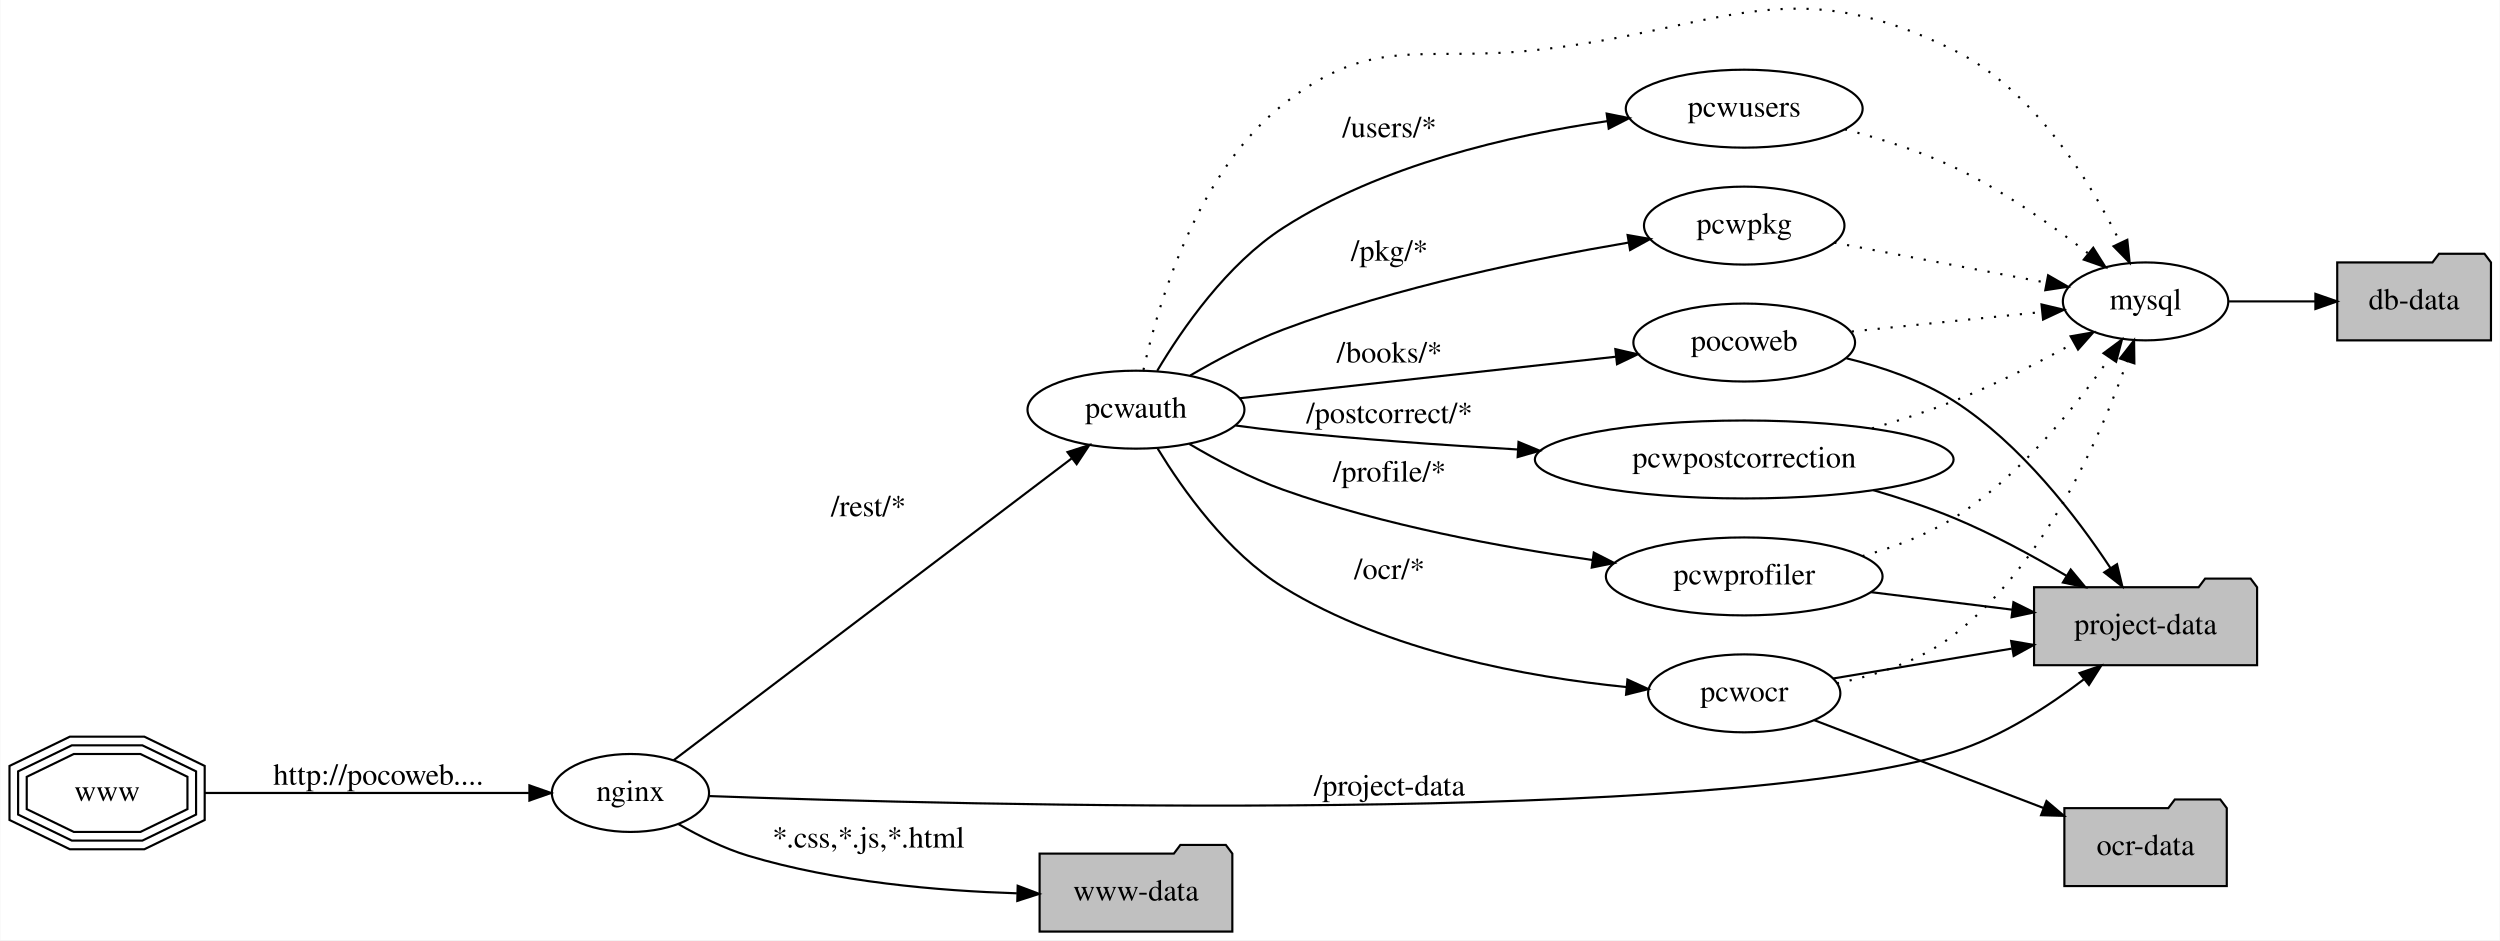
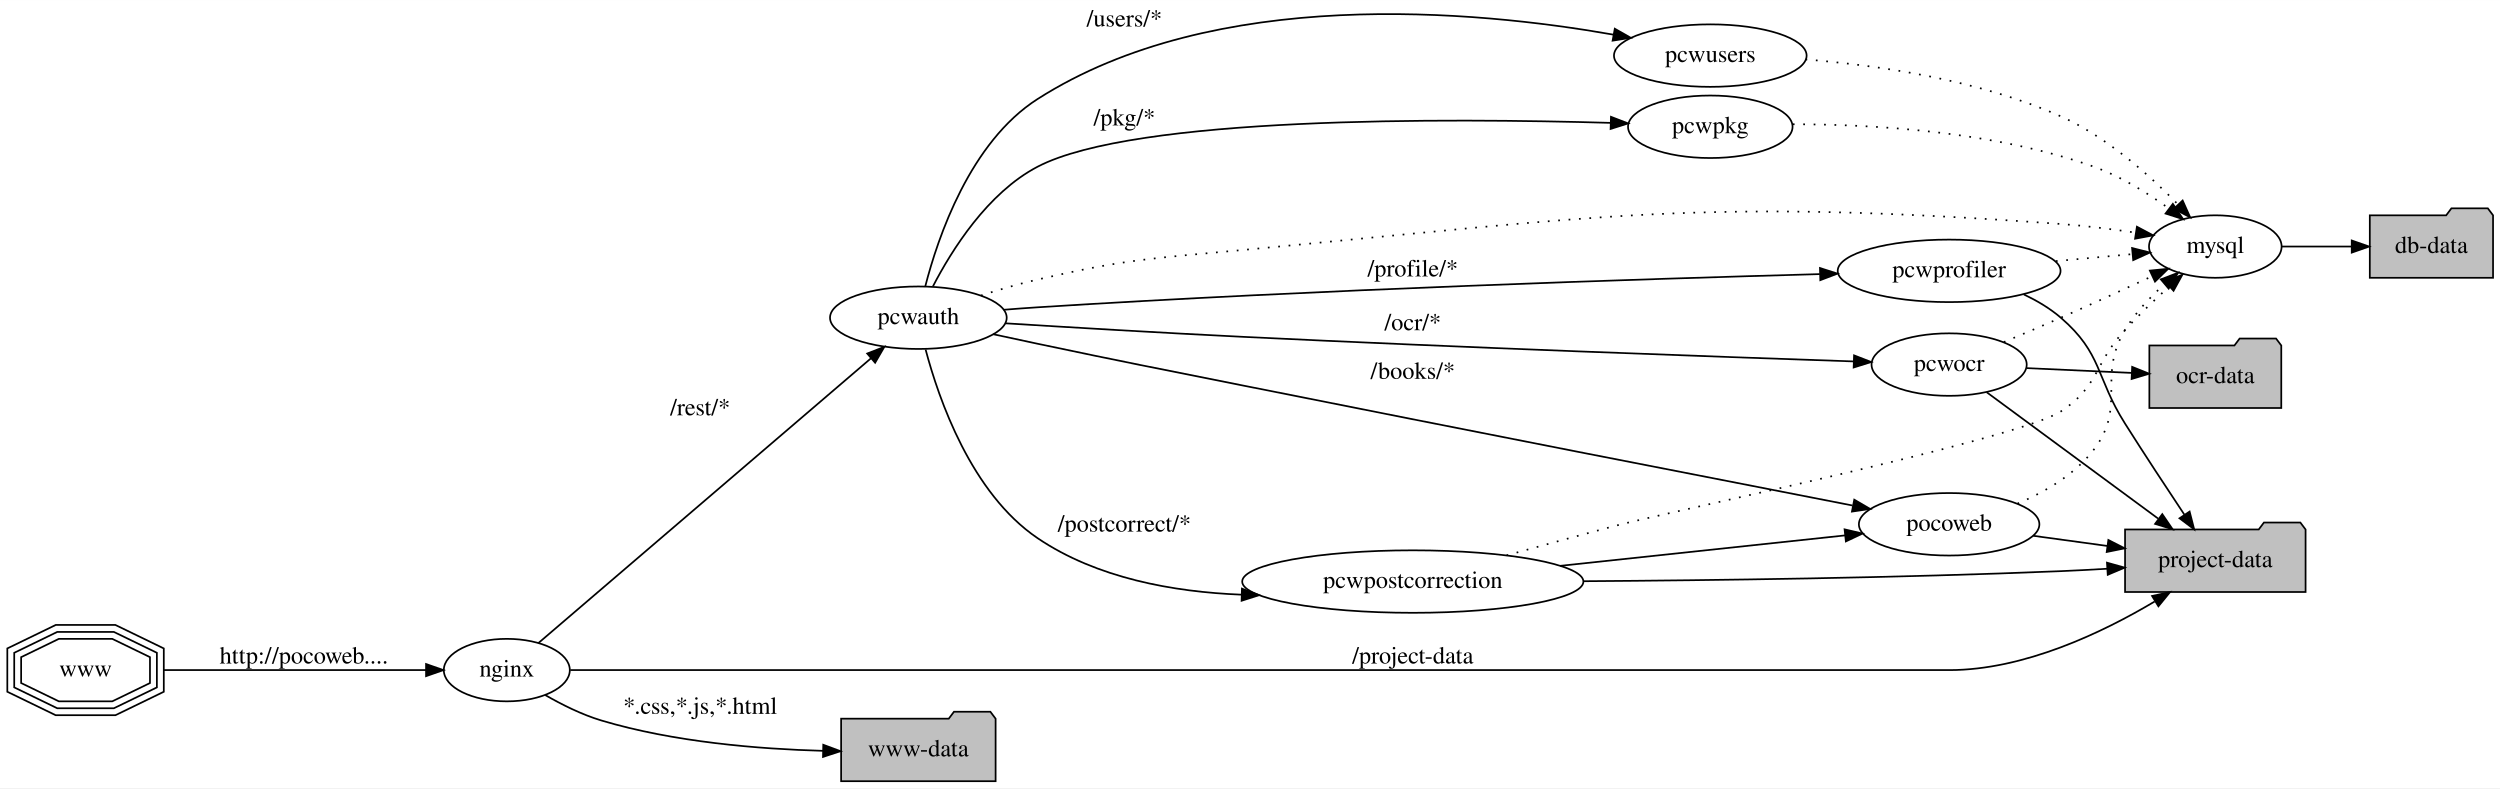
- <svg xmlns="http://www.w3.org/2000/svg" width="1154pt" height="434pt" viewBox="0.00 0.00 1154.14 434.18">
-   <g id="graph0" class="graph" transform="scale(1 1) rotate(0) translate(4 430.1838)">
-     <polygon fill="#ffffff" stroke="transparent" points="-4,4 -4,-430.184 1150.138,-430.184 1150.138,4 -4,4" />
+ <svg xmlns="http://www.w3.org/2000/svg" width="1440pt" height="454pt" viewBox="0.00 0.00 1440.22 454.00">
+   <g id="graph0" class="graph" transform="scale(1 1) rotate(0) translate(4 450)">
+     <polygon fill="#ffffff" stroke="transparent" points="-4,4 -4,-450 1436.216,-450 1436.216,4 -4,4" />
    <g id="node1" class="node">
      <polygon fill="none" stroke="#000000" points="82.394,-56.544 82.394,-71.456 60.656,-82 29.914,-82 8.176,-71.456 8.176,-56.544 29.914,-46 60.656,-46 82.394,-56.544" />
      <polygon fill="none" stroke="#000000" points="86.375,-54.033 86.375,-73.966 61.567,-86 29.003,-86 4.195,-73.966 4.195,-54.033 29.003,-42 61.567,-42 86.375,-54.033" />
      <polygon fill="none" stroke="#000000" points="90.356,-51.523 90.356,-76.477 62.477,-90 28.093,-90 .214,-76.477 .214,-51.523 28.093,-38 62.477,-38 90.356,-51.523" />
      <text text-anchor="middle" x="45.285" y="-60.3" font-family="Times,serif" font-size="14.00" fill="#000000">www</text>
    </g>
    <g id="node2" class="node">
-       <ellipse fill="none" stroke="#000000" cx="286.967" cy="-64" rx="36.294" ry="18" />
-       <text text-anchor="middle" x="286.967" y="-60.3" font-family="Times,serif" font-size="14.00" fill="#000000">nginx</text>
+       <ellipse fill="none" stroke="#000000" cx="287.967" cy="-64" rx="36.294" ry="18" />
+       <text text-anchor="middle" x="287.967" y="-60.3" font-family="Times,serif" font-size="14.00" fill="#000000">nginx</text>
    </g>
    <g id="edge1" class="edge">
-       <path fill="none" stroke="#000000" d="M90.46,-64C133.121,-64 196.836,-64 240.057,-64" />
-       <polygon fill="#000000" stroke="#000000" points="240.307,-67.5 250.307,-64 240.307,-60.5 240.307,-67.5" />
-       <text text-anchor="middle" x="170.57" y="-67.8" font-family="Times,serif" font-size="14.00" fill="#000000">http://pocoweb....</text>
+       <path fill="none" stroke="#000000" d="M90.363,-64C133.382,-64 197.908,-64 241.412,-64" />
+       <polygon fill="#000000" stroke="#000000" points="241.447,-67.5 251.447,-64 241.447,-60.5 241.447,-67.5" />
+       <text text-anchor="middle" x="171.07" y="-67.8" font-family="Times,serif" font-size="14.00" fill="#000000">http://pocoweb....</text>
    </g>
    <g id="node5" class="node">
-       <ellipse fill="none" stroke="#000000" cx="520.409" cy="-241" rx="50.091" ry="18" />
-       <text text-anchor="middle" x="520.409" y="-237.3" font-family="Times,serif" font-size="14.00" fill="#000000">pcwauth</text>
+       <ellipse fill="none" stroke="#000000" cx="525.059" cy="-267" rx="50.892" ry="18" />
+       <text text-anchor="middle" x="525.059" y="-263.3" font-family="Times,serif" font-size="14.00" fill="#000000">pcwauth</text>
    </g>
    <g id="edge2" class="edge">
-       <path fill="none" stroke="#000000" d="M306.87,-79.091C347.956,-110.243 442.344,-181.81 490.688,-218.464" />
-       <polygon fill="#000000" stroke="#000000" points="488.793,-221.42 498.876,-224.673 493.022,-215.842 488.793,-221.42" />
-       <text text-anchor="middle" x="396.864" y="-191.8" font-family="Times,serif" font-size="14.00" fill="#000000">/rest/*</text>
+       <path fill="none" stroke="#000000" d="M306.178,-79.592C347.572,-115.034 448.92,-201.809 497.807,-243.666" />
+       <polygon fill="#000000" stroke="#000000" points="495.591,-246.377 505.464,-250.222 500.144,-241.06 495.591,-246.377" />
+       <text text-anchor="middle" x="399.364" y="-210.8" font-family="Times,serif" font-size="14.00" fill="#000000">/rest/*</text>
    </g>
    <g id="node11" class="node">
-       <polygon fill="#c0c0c0" stroke="#000000" points="564.909,-36 561.909,-40 540.909,-40 537.909,-36 475.909,-36 475.909,0 564.909,0 564.909,-36" />
-       <text text-anchor="middle" x="520.409" y="-14.3" font-family="Times,serif" font-size="14.00" fill="#000000">www-data</text>
+       <polygon fill="#c0c0c0" stroke="#000000" points="569.559,-36 566.559,-40 545.559,-40 542.559,-36 480.559,-36 480.559,0 569.559,0 569.559,-36" />
+       <text text-anchor="middle" x="525.059" y="-14.3" font-family="Times,serif" font-size="14.00" fill="#000000">www-data</text>
    </g>
    <g id="edge4" class="edge">
-       <path fill="none" stroke="#000000" d="M309.127,-49.62C318.673,-44.117 330.193,-38.361 341.364,-35 381.776,-22.842 429.424,-18.784 465.403,-17.661" />
-       <polygon fill="#000000" stroke="#000000" points="465.786,-21.152 475.698,-17.409 465.615,-14.155 465.786,-21.152" />
-       <text text-anchor="middle" x="396.864" y="-38.8" font-family="Times,serif" font-size="14.00" fill="#000000">*.css,*.js,*.html</text>
+       <path fill="none" stroke="#000000" d="M310.124,-49.609C319.67,-44.105 331.19,-38.35 342.364,-35 384.061,-22.499 433.299,-18.5 470.147,-17.488" />
+       <polygon fill="#000000" stroke="#000000" points="470.271,-20.986 480.195,-17.277 470.124,-13.988 470.271,-20.986" />
+       <text text-anchor="middle" x="399.364" y="-38.8" font-family="Times,serif" font-size="14.00" fill="#000000">*.css,*.js,*.html</text>
    </g>
    <g id="node12" class="node">
-       <polygon fill="#c0c0c0" stroke="#000000" points="1038.138,-159 1035.138,-163 1014.138,-163 1011.138,-159 935.138,-159 935.138,-123 1038.138,-123 1038.138,-159" />
-       <text text-anchor="middle" x="986.638" y="-137.3" font-family="Times,serif" font-size="14.00" fill="#000000">project-data</text>
+       <polygon fill="#c0c0c0" stroke="#000000" points="1324.216,-145 1321.216,-149 1300.216,-149 1297.216,-145 1220.216,-145 1220.216,-109 1324.216,-109 1324.216,-145" />
+       <text text-anchor="middle" x="1272.216" y="-123.3" font-family="Times,serif" font-size="14.00" fill="#000000">project-data</text>
    </g>
    <g id="edge3" class="edge">
-       <path fill="none" stroke="#000000" d="M323.374,-62.563C437.993,-58.442 790.192,-48.944 898.138,-83 920.068,-89.919 941.712,-103.939 958.106,-116.462" />
-       <polygon fill="#000000" stroke="#000000" points="956.156,-119.382 966.174,-122.829 960.492,-113.886 956.156,-119.382" />
-       <text text-anchor="middle" x="637.455" y="-62.8" font-family="Times,serif" font-size="14.00" fill="#000000">/project-data</text>
+       <path fill="none" stroke="#000000" d="M324.522,-64C371.09,-64 454.055,-64 525.059,-64 525.059,-64 525.059,-64 1118.872,-64 1162.04,-64 1207.261,-85.625 1237.312,-103.535" />
+       <polygon fill="#000000" stroke="#000000" points="1235.778,-106.701 1246.132,-108.947 1239.439,-100.734 1235.778,-106.701" />
+       <text text-anchor="middle" x="809.896" y="-67.8" font-family="Times,serif" font-size="14.00" fill="#000000">/project-data</text>
    </g>
    <g id="node3" class="node">
-       <ellipse fill="none" stroke="#000000" cx="801.296" cy="-272" rx="51.191" ry="18" />
-       <text text-anchor="middle" x="801.296" y="-268.3" font-family="Times,serif" font-size="14.00" fill="#000000">pocoweb</text>
+       <ellipse fill="none" stroke="#000000" cx="1118.872" cy="-148" rx="51.991" ry="18" />
+       <text text-anchor="middle" x="1118.872" y="-144.3" font-family="Times,serif" font-size="14.00" fill="#000000">pocoweb</text>
    </g>
    <g id="node4" class="node">
-       <ellipse fill="none" stroke="#000000" cx="986.638" cy="-291" rx="38.194" ry="18" />
-       <text text-anchor="middle" x="986.638" y="-287.3" font-family="Times,serif" font-size="14.00" fill="#000000">mysql</text>
+       <ellipse fill="none" stroke="#000000" cx="1272.216" cy="-308" rx="38.194" ry="18" />
+       <text text-anchor="middle" x="1272.216" y="-304.3" font-family="Times,serif" font-size="14.00" fill="#000000">mysql</text>
    </g>
    <g id="edge5" class="edge">
-       <path fill="none" stroke="#000000" stroke-dasharray="1,5" d="M850.964,-277.092C878.253,-279.889 911.933,-283.342 938.909,-286.107" />
-       <polygon fill="#000000" stroke="#000000" points="938.587,-289.592 948.892,-287.131 939.301,-282.629 938.587,-289.592" />
+       <path fill="none" stroke="#000000" stroke-dasharray="1,5" d="M1158.262,-159.917C1174.147,-166.625 1191.27,-176.619 1202.216,-191 1221.411,-216.219 1203.914,-232.821 1220.216,-260 1226.119,-269.841 1234.637,-278.891 1243.076,-286.417" />
+       <polygon fill="#000000" stroke="#000000" points="1240.829,-289.1 1250.727,-292.879 1245.345,-283.753 1240.829,-289.1" />
    </g>
    <g id="edge6" class="edge">
-       <path fill="none" stroke="#000000" d="M848.476,-264.735C865.078,-260.701 883.285,-254.495 898.138,-245 928.957,-225.297 954.774,-191.567 970.423,-167.875" />
-       <polygon fill="#000000" stroke="#000000" points="973.449,-169.641 975.912,-159.336 967.561,-165.855 973.449,-169.641" />
+       <path fill="none" stroke="#000000" d="M1167.391,-141.356C1180.877,-139.509 1195.712,-137.477 1209.871,-135.538" />
+       <polygon fill="#000000" stroke="#000000" points="1210.601,-138.971 1220.033,-134.146 1209.651,-132.036 1210.601,-138.971" />
    </g>
    <g id="node14" class="node">
-       <polygon fill="#c0c0c0" stroke="#000000" points="1146.138,-309 1143.138,-313 1122.138,-313 1119.138,-309 1075.138,-309 1075.138,-273 1146.138,-273 1146.138,-309" />
-       <text text-anchor="middle" x="1110.638" y="-287.3" font-family="Times,serif" font-size="14.00" fill="#000000">db-data</text>
+       <polygon fill="#c0c0c0" stroke="#000000" points="1432.216,-326 1429.216,-330 1408.216,-330 1405.216,-326 1361.216,-326 1361.216,-290 1432.216,-290 1432.216,-326" />
+       <text text-anchor="middle" x="1396.716" y="-304.3" font-family="Times,serif" font-size="14.00" fill="#000000">db-data</text>
+     </g>
+     <g id="edge23" class="edge">
+       <path fill="none" stroke="#000000" d="M1310.586,-308C1323.214,-308 1337.388,-308 1350.535,-308" />
+       <polygon fill="#000000" stroke="#000000" points="1350.81,-311.5 1360.81,-308 1350.81,-304.5 1350.81,-311.5" />
+     </g>
+     <g id="edge7" class="edge">
+       <path fill="none" stroke="#000000" d="M568.28,-257.464C576.723,-255.629 585.513,-253.738 593.755,-252 646.121,-240.958 659.275,-238.493 711.755,-228 837.319,-202.894 984.811,-174.079 1063.229,-158.813" />
+       <polygon fill="#000000" stroke="#000000" points="1064.218,-162.186 1073.366,-156.84 1062.881,-155.315 1064.218,-162.186" />
+       <text text-anchor="middle" x="809.896" y="-231.8" font-family="Times,serif" font-size="14.00" fill="#000000">/books/*</text>
+     </g>
+     <g id="edge13" class="edge">
+       <path fill="none" stroke="#000000" stroke-dasharray="1,5" d="M561.109,-279.791C571.543,-283.152 583.016,-286.525 593.755,-289 645.387,-300.899 659,-301.058 711.755,-306 920.485,-325.554 974.123,-336.19 1183.216,-321 1197.24,-319.981 1212.41,-318.071 1226.185,-316.022" />
+       <polygon fill="#000000" stroke="#000000" points="1227.056,-319.429 1236.404,-314.44 1225.986,-312.511 1227.056,-319.429" />
+     </g>
+     <g id="node6" class="node">
+       <ellipse fill="none" stroke="#000000" cx="981.282" cy="-418" rx="55.491" ry="18" />
+       <text text-anchor="middle" x="981.282" y="-414.3" font-family="Times,serif" font-size="14.00" fill="#000000">pcwusers</text>
+     </g>
+     <g id="edge8" class="edge">
+       <path fill="none" stroke="#000000" d="M529.014,-284.978C536.328,-313.444 554.9,-368.203 593.755,-393 695.807,-458.13 845.364,-444.19 925.57,-430.062" />
+       <polygon fill="#000000" stroke="#000000" points="926.263,-433.493 935.472,-428.254 925.006,-426.607 926.263,-433.493" />
+       <text text-anchor="middle" x="643.755" y="-434.8" font-family="Times,serif" font-size="14.00" fill="#000000">/users/*</text>
+     </g>
+     <g id="node7" class="node">
+       <ellipse fill="none" stroke="#000000" cx="1118.872" cy="-294" rx="64.189" ry="18" />
+       <text text-anchor="middle" x="1118.872" y="-290.3" font-family="Times,serif" font-size="14.00" fill="#000000">pcwprofiler</text>
+     </g>
+     <g id="edge10" class="edge">
+       <path fill="none" stroke="#000000" d="M574.196,-271.575C580.768,-272.104 587.423,-272.597 593.755,-273 754.192,-283.209 942.54,-289.313 1044.375,-292.126" />
+       <polygon fill="#000000" stroke="#000000" points="1044.464,-295.63 1054.556,-292.405 1044.655,-288.633 1044.464,-295.63" />
+       <text text-anchor="middle" x="809.896" y="-290.8" font-family="Times,serif" font-size="14.00" fill="#000000">/profile/*</text>
+     </g>
+     <g id="node8" class="node">
+       <ellipse fill="none" stroke="#000000" cx="809.896" cy="-115" rx="98.283" ry="18" />
+       <text text-anchor="middle" x="809.896" y="-111.3" font-family="Times,serif" font-size="14.00" fill="#000000">pcwpostcorrection</text>
+     </g>
+     <g id="edge11" class="edge">
+       <path fill="none" stroke="#000000" d="M529.24,-248.649C536.781,-220.152 555.559,-165.855 593.755,-140 627.712,-117.015 671.733,-109.027 711.178,-107.451" />
+       <polygon fill="#000000" stroke="#000000" points="711.463,-110.945 721.366,-107.18 711.276,-103.947 711.463,-110.945" />
+       <text text-anchor="middle" x="643.755" y="-143.8" font-family="Times,serif" font-size="14.00" fill="#000000">/postcorrect/*</text>
+     </g>
+     <g id="node9" class="node">
+       <ellipse fill="none" stroke="#000000" cx="1118.872" cy="-240" rx="44.693" ry="18" />
+       <text text-anchor="middle" x="1118.872" y="-236.3" font-family="Times,serif" font-size="14.00" fill="#000000">pcwocr</text>
+     </g>
+     <g id="edge9" class="edge">
+       <path fill="none" stroke="#000000" d="M574.967,-263.793C612.561,-261.443 665.38,-258.277 711.755,-256 837.685,-249.816 985.622,-244.487 1063.869,-241.82" />
+       <polygon fill="#000000" stroke="#000000" points="1064.103,-245.314 1073.978,-241.477 1063.865,-238.318 1064.103,-245.314" />
+       <text text-anchor="middle" x="809.896" y="-259.8" font-family="Times,serif" font-size="14.00" fill="#000000">/ocr/*</text>
+     </g>
+     <g id="node10" class="node">
+       <ellipse fill="none" stroke="#000000" cx="981.282" cy="-377" rx="47.392" ry="18" />
+       <text text-anchor="middle" x="981.282" y="-373.3" font-family="Times,serif" font-size="14.00" fill="#000000">pcwpkg</text>
+     </g>
+     <g id="edge12" class="edge">
+       <path fill="none" stroke="#000000" d="M533.477,-285.102C544.217,-305.86 564.919,-338.956 593.755,-354 649.55,-383.108 830.166,-381.988 923.8,-379.252" />
+       <polygon fill="#000000" stroke="#000000" points="924.065,-382.745 933.952,-378.938 923.849,-375.748 924.065,-382.745" />
+       <text text-anchor="middle" x="643.755" y="-377.8" font-family="Times,serif" font-size="14.00" fill="#000000">/pkg/*</text>
    </g>
    <g id="edge22" class="edge">
-       <path fill="none" stroke="#000000" d="M1025.192,-291C1037.758,-291 1051.831,-291 1064.873,-291" />
-       <polygon fill="#000000" stroke="#000000" points="1065.063,-294.5 1075.063,-291 1065.063,-287.5 1065.063,-294.5" />
+       <path fill="none" stroke="#000000" stroke-dasharray="1,5" d="M1036.117,-415.795C1077.984,-412.411 1136.27,-403.962 1183.216,-383 1209.456,-371.283 1234.009,-349.438 1250.651,-332.334" />
+       <polygon fill="#000000" stroke="#000000" points="1253.389,-334.532 1257.718,-324.862 1248.304,-329.722 1253.389,-334.532" />
    </g>
-     <g id="edge7" class="edge">
-       <path fill="none" stroke="#000000" d="M568.376,-246.294C616.411,-251.595 690.427,-259.764 742.091,-265.466" />
-       <polygon fill="#000000" stroke="#000000" points="741.788,-268.954 752.111,-266.572 742.556,-261.996 741.788,-268.954" />
-       <text text-anchor="middle" x="637.455" y="-262.8" font-family="Times,serif" font-size="14.00" fill="#000000">/books/*</text>
+     <g id="edge15" class="edge">
+       <path fill="none" stroke="#000000" stroke-dasharray="1,5" d="M1180.359,-299.614C1194.967,-300.947 1210.341,-302.351 1224.243,-303.62" />
+       <polygon fill="#000000" stroke="#000000" points="1224.274,-307.137 1234.551,-304.561 1224.91,-300.166 1224.274,-307.137" />
    </g>
-     <g id="edge13" class="edge">
-       <path fill="none" stroke="#000000" stroke-dasharray="1,5" d="M523.869,-259.358C530.615,-289.82 548.512,-350.567 588.455,-382 629.9,-414.615 652.012,-401.413 704.455,-407 790.052,-416.119 820.987,-445.18 898.138,-407 935.302,-388.608 961.124,-346.306 974.913,-318.192" />
-       <polygon fill="#000000" stroke="#000000" points="978.194,-319.441 979.288,-308.902 971.861,-316.459 978.194,-319.441" />
+     <g id="edge14" class="edge">
+       <path fill="none" stroke="#000000" d="M1161.913,-280.405C1169.512,-276.805 1176.976,-272.379 1183.216,-267 1207.233,-246.297 1203.274,-232.803 1220.216,-206 1231.363,-188.364 1244.255,-168.773 1254.414,-153.513" />
+       <polygon fill="#000000" stroke="#000000" points="1257.405,-155.336 1260.045,-145.075 1251.583,-151.45 1257.405,-155.336" />
    </g>
-     <g id="node6" class="node">
-       <ellipse fill="none" stroke="#000000" cx="801.296" cy="-380" rx="54.691" ry="18" />
-       <text text-anchor="middle" x="801.296" y="-376.3" font-family="Times,serif" font-size="14.00" fill="#000000">pcwusers</text>
+     <g id="edge17" class="edge">
+       <path fill="none" stroke="#000000" d="M894.734,-124.061C946.829,-129.625 1012.288,-136.616 1058.991,-141.604" />
+       <polygon fill="#000000" stroke="#000000" points="1058.64,-145.087 1068.955,-142.669 1059.384,-138.126 1058.64,-145.087" />
    </g>
-     <g id="edge8" class="edge">
-       <path fill="none" stroke="#000000" d="M530.217,-258.948C541.669,-278.198 562.407,-308.252 588.455,-325 633.575,-354.011 693.308,-367.745 738.008,-374.232" />
-       <polygon fill="#000000" stroke="#000000" points="737.784,-377.734 748.166,-375.62 738.732,-370.798 737.784,-377.734" />
-       <text text-anchor="middle" x="637.455" y="-366.8" font-family="Times,serif" font-size="14.00" fill="#000000">/users/*</text>
+     <g id="edge18" class="edge">
+       <path fill="none" stroke="#000000" stroke-dasharray="1,5" d="M863.909,-130.095C883.461,-135.503 905.725,-141.596 926.037,-147 954.547,-154.585 1158.5,-196.893 1183.216,-213 1205.489,-227.515 1202.17,-240.478 1220.216,-260 1228.134,-268.565 1237.33,-277.379 1245.769,-285.079" />
+       <polygon fill="#000000" stroke="#000000" points="1243.469,-287.718 1253.246,-291.798 1248.147,-282.511 1243.469,-287.718" />
    </g>
-     <g id="node7" class="node">
-       <ellipse fill="none" stroke="#000000" cx="801.296" cy="-164" rx="63.889" ry="18" />
-       <text text-anchor="middle" x="801.296" y="-160.3" font-family="Times,serif" font-size="14.00" fill="#000000">pcwprofiler</text>
+     <g id="edge16" class="edge">
+       <path fill="none" stroke="#000000" d="M908.187,-115.206C983.492,-115.697 1089.955,-117.109 1183.216,-121 1191.872,-121.361 1200.996,-121.851 1209.969,-122.396" />
+       <polygon fill="#000000" stroke="#000000" points="1209.802,-125.892 1220.003,-123.031 1210.244,-118.906 1209.802,-125.892" />
    </g>
-     <g id="edge10" class="edge">
-       <path fill="none" stroke="#000000" d="M545.062,-225.162C557.616,-217.737 573.379,-209.365 588.455,-204 634.693,-187.545 689.117,-177.471 731.356,-171.548" />
-       <polygon fill="#000000" stroke="#000000" points="731.831,-175.016 741.269,-170.203 730.889,-168.08 731.831,-175.016" />
-       <text text-anchor="middle" x="637.455" y="-207.8" font-family="Times,serif" font-size="14.00" fill="#000000">/profile/*</text>
+     <g id="edge20" class="edge">
+       <path fill="none" stroke="#000000" stroke-dasharray="1,5" d="M1150.382,-252.968C1160.861,-257.349 1172.571,-262.316 1183.216,-267 1200.659,-274.675 1219.877,-283.483 1235.977,-290.963" />
+       <polygon fill="#000000" stroke="#000000" points="1234.517,-294.144 1245.059,-295.195 1237.474,-287.799 1234.517,-294.144" />
    </g>
-     <g id="node8" class="node">
-       <ellipse fill="none" stroke="#000000" cx="801.296" cy="-218" rx="96.683" ry="18" />
-       <text text-anchor="middle" x="801.296" y="-214.3" font-family="Times,serif" font-size="14.00" fill="#000000">pcwpostcorrection</text>
+     <g id="edge19" class="edge">
+       <path fill="none" stroke="#000000" d="M1140.517,-224.049C1166.215,-205.113 1209.344,-173.331 1239.211,-151.322" />
+       <polygon fill="#000000" stroke="#000000" points="1241.665,-153.861 1247.639,-145.111 1237.512,-148.226 1241.665,-153.861" />
    </g>
-     <g id="edge11" class="edge">
-       <path fill="none" stroke="#000000" d="M566.462,-233.692C573.806,-232.682 581.329,-231.74 588.455,-231 623.645,-227.346 662.223,-224.609 696.755,-222.613" />
-       <polygon fill="#000000" stroke="#000000" points="697.069,-226.101 706.856,-222.043 696.674,-219.112 697.069,-226.101" />
-       <text text-anchor="middle" x="637.455" y="-234.8" font-family="Times,serif" font-size="14.00" fill="#000000">/postcorrect/*</text>
-     </g>
-     <g id="node9" class="node">
-       <ellipse fill="none" stroke="#000000" cx="801.296" cy="-110" rx="44.393" ry="18" />
-       <text text-anchor="middle" x="801.296" y="-106.3" font-family="Times,serif" font-size="14.00" fill="#000000">pcwocr</text>
-     </g>
-     <g id="edge9" class="edge">
-       <path fill="none" stroke="#000000" d="M530.449,-223.007C541.964,-204.091 562.625,-174.915 588.455,-159 636.823,-129.198 701.481,-117.496 746.793,-112.916" />
-       <polygon fill="#000000" stroke="#000000" points="747.378,-116.376 757.013,-111.97 746.733,-109.406 747.378,-116.376" />
-       <text text-anchor="middle" x="637.455" y="-162.8" font-family="Times,serif" font-size="14.00" fill="#000000">/ocr/*</text>
-     </g>
-     <g id="node10" class="node">
-       <ellipse fill="none" stroke="#000000" cx="801.296" cy="-326" rx="46.292" ry="18" />
-       <text text-anchor="middle" x="801.296" y="-322.3" font-family="Times,serif" font-size="14.00" fill="#000000">pcwpkg</text>
-     </g>
-     <g id="edge12" class="edge">
-       <path fill="none" stroke="#000000" d="M545.465,-256.792C557.987,-264.114 573.604,-272.411 588.455,-278 640.969,-297.762 703.97,-310.725 747.741,-318.141" />
-       <polygon fill="#000000" stroke="#000000" points="747.445,-321.639 757.882,-319.818 748.587,-314.733 747.445,-321.639" />
-       <text text-anchor="middle" x="637.455" y="-309.8" font-family="Times,serif" font-size="14.00" fill="#000000">/pkg/*</text>
+     <g id="node13" class="node">
+       <polygon fill="#c0c0c0" stroke="#000000" points="1310.216,-251 1307.216,-255 1286.216,-255 1283.216,-251 1234.216,-251 1234.216,-215 1310.216,-215 1310.216,-251" />
+       <text text-anchor="middle" x="1272.216" y="-229.3" font-family="Times,serif" font-size="14.00" fill="#000000">ocr-data</text>
    </g>
    <g id="edge21" class="edge">
-       <path fill="none" stroke="#000000" stroke-dasharray="1,5" d="M847.772,-370.449C864.129,-366.209 882.357,-360.458 898.138,-353 920.38,-342.488 943.059,-326.476 959.889,-313.357" />
-       <polygon fill="#000000" stroke="#000000" points="962.478,-315.77 968.125,-306.805 958.12,-310.292 962.478,-315.77" />
+       <path fill="none" stroke="#000000" d="M1163.638,-237.957C1182.596,-237.091 1204.722,-236.081 1224.036,-235.199" />
+       <polygon fill="#000000" stroke="#000000" points="1224.312,-238.69 1234.142,-234.738 1223.993,-231.698 1224.312,-238.69" />
    </g>
-     <g id="edge15" class="edge">
-       <path fill="none" stroke="#000000" stroke-dasharray="1,5" d="M855.86,-173.373C870.309,-177.378 885.413,-183.038 898.138,-191 928.327,-209.89 954.151,-242.115 969.979,-264.871" />
-       <polygon fill="#000000" stroke="#000000" points="967.235,-267.061 975.74,-273.379 973.031,-263.136 967.235,-267.061" />
-     </g>
-     <g id="edge14" class="edge">
-       <path fill="none" stroke="#000000" d="M859.685,-156.754C880.476,-154.174 903.946,-151.262 925,-148.649" />
-       <polygon fill="#000000" stroke="#000000" points="925.627,-152.098 935.119,-147.393 924.764,-145.151 925.627,-152.098" />
-     </g>
-     <g id="edge17" class="edge">
-       <path fill="none" stroke="#000000" stroke-dasharray="1,5" d="M860.321,-232.352C872.961,-236.007 886.122,-240.262 898.138,-245 916.99,-252.434 937.101,-262.685 953.38,-271.623" />
-       <polygon fill="#000000" stroke="#000000" points="952.046,-274.887 962.484,-276.703 955.457,-268.774 952.046,-274.887" />
-     </g>
-     <g id="edge16" class="edge">
-       <path fill="none" stroke="#000000" d="M860.962,-203.816C873.436,-200.173 886.368,-195.88 898.138,-191 915.853,-183.654 934.475,-173.535 950.043,-164.321" />
-       <polygon fill="#000000" stroke="#000000" points="952.067,-167.187 958.826,-159.028 948.454,-161.192 952.067,-167.187" />
-     </g>
-     <g id="edge19" class="edge">
-       <path fill="none" stroke="#000000" stroke-dasharray="1,5" d="M844.096,-114.633C862.236,-118.339 882.701,-125.006 898.138,-137 940.357,-169.804 965.984,-228.815 978.127,-263.486" />
-       <polygon fill="#000000" stroke="#000000" points="974.821,-264.635 981.332,-272.993 981.454,-262.399 974.821,-264.635" />
-     </g>
-     <g id="edge18" class="edge">
-       <path fill="none" stroke="#000000" d="M842.429,-116.88C866.638,-120.929 897.727,-126.129 924.837,-130.663" />
-       <polygon fill="#000000" stroke="#000000" points="924.569,-134.167 935.01,-132.365 925.724,-127.263 924.569,-134.167" />
-     </g>
-     <g id="node13" class="node">
-       <polygon fill="#c0c0c0" stroke="#000000" points="1024.138,-57 1021.138,-61 1000.138,-61 997.138,-57 949.138,-57 949.138,-21 1024.138,-21 1024.138,-57" />
-       <text text-anchor="middle" x="986.638" y="-35.3" font-family="Times,serif" font-size="14.00" fill="#000000">ocr-data</text>
-     </g>
-     <g id="edge20" class="edge">
-       <path fill="none" stroke="#000000" d="M833.58,-97.633C862.843,-86.423 906.334,-69.762 939.486,-57.063" />
-       <polygon fill="#000000" stroke="#000000" points="940.891,-60.273 948.977,-53.427 938.387,-53.736 940.891,-60.273" />
-     </g>
-     <g id="edge23" class="edge">
-       <path fill="none" stroke="#000000" stroke-dasharray="1,5" d="M842.89,-318.145C871.914,-312.664 910.658,-305.348 940.609,-299.692" />
-       <polygon fill="#000000" stroke="#000000" points="941.629,-303.061 950.806,-297.767 940.33,-296.183 941.629,-303.061" />
+     <g id="edge24" class="edge">
+       <path fill="none" stroke="#000000" stroke-dasharray="1,5" d="M1028.828,-378.466C1074.566,-378.406 1145.007,-374.402 1202.216,-354 1217.685,-348.483 1233.129,-338.882 1245.56,-329.873" />
+       <polygon fill="#000000" stroke="#000000" points="1247.76,-332.597 1253.647,-323.788 1243.552,-327.003 1247.76,-332.597" />
    </g>
  </g>
</svg>
